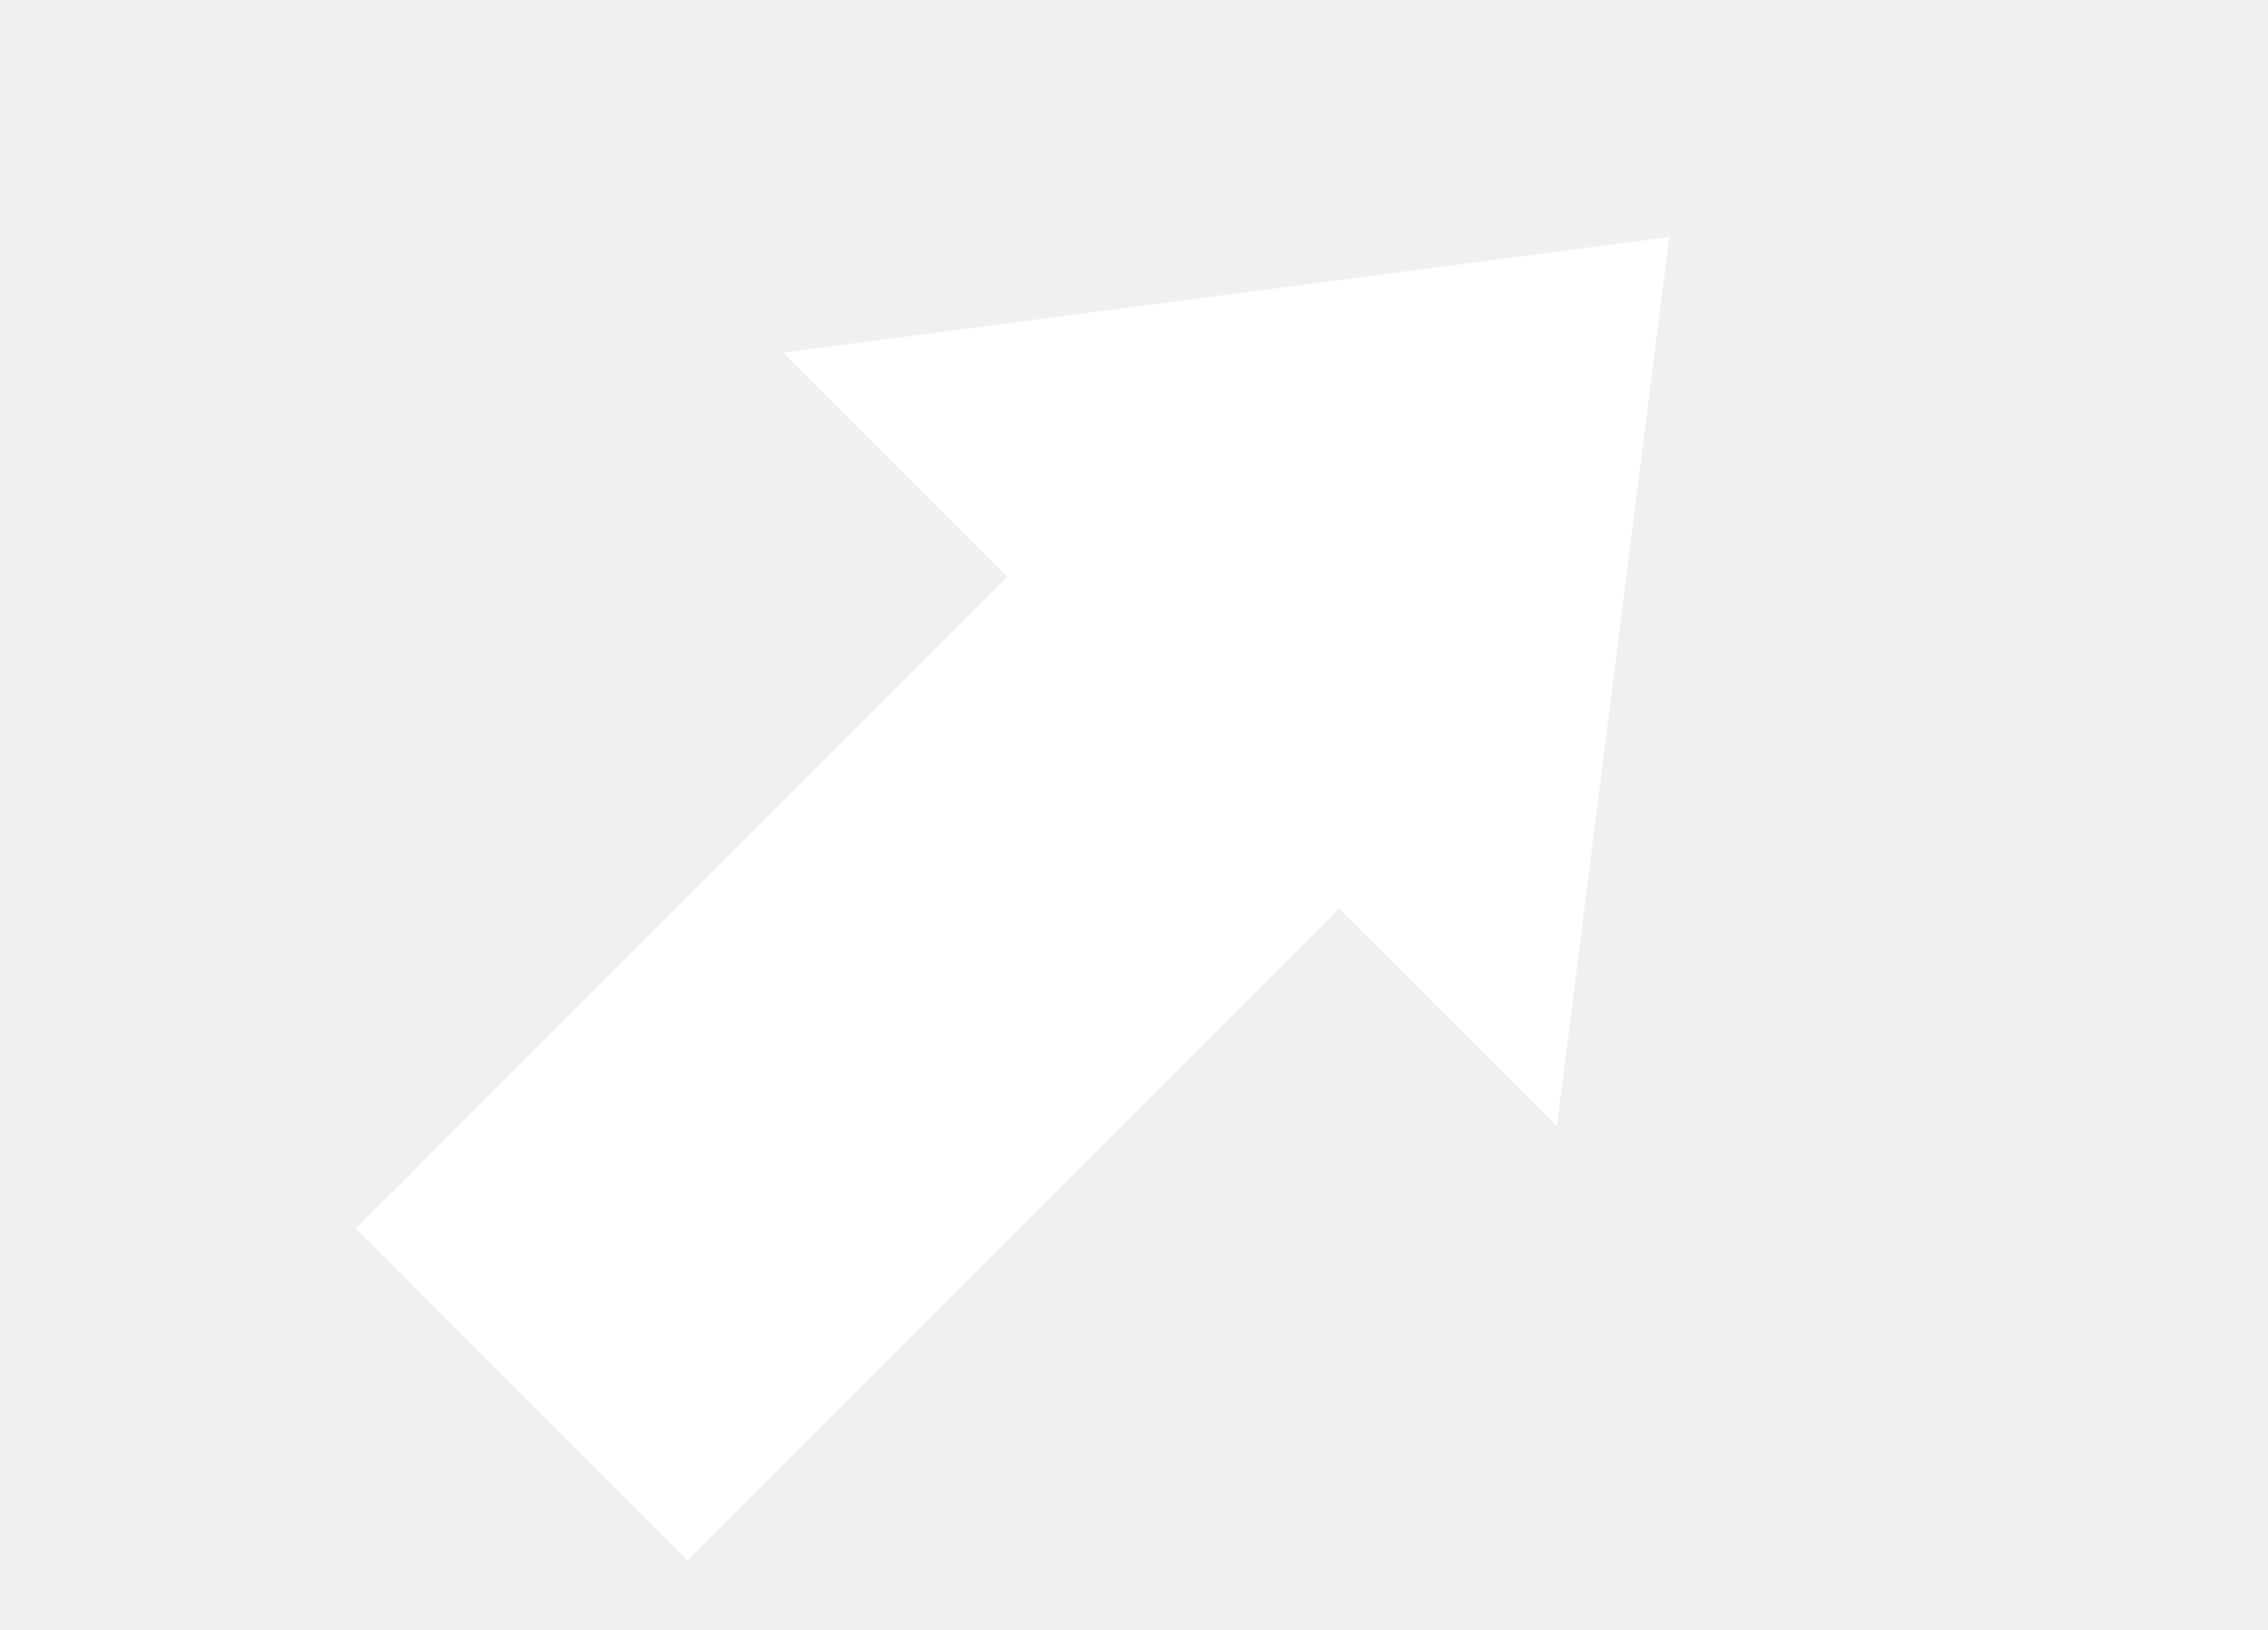
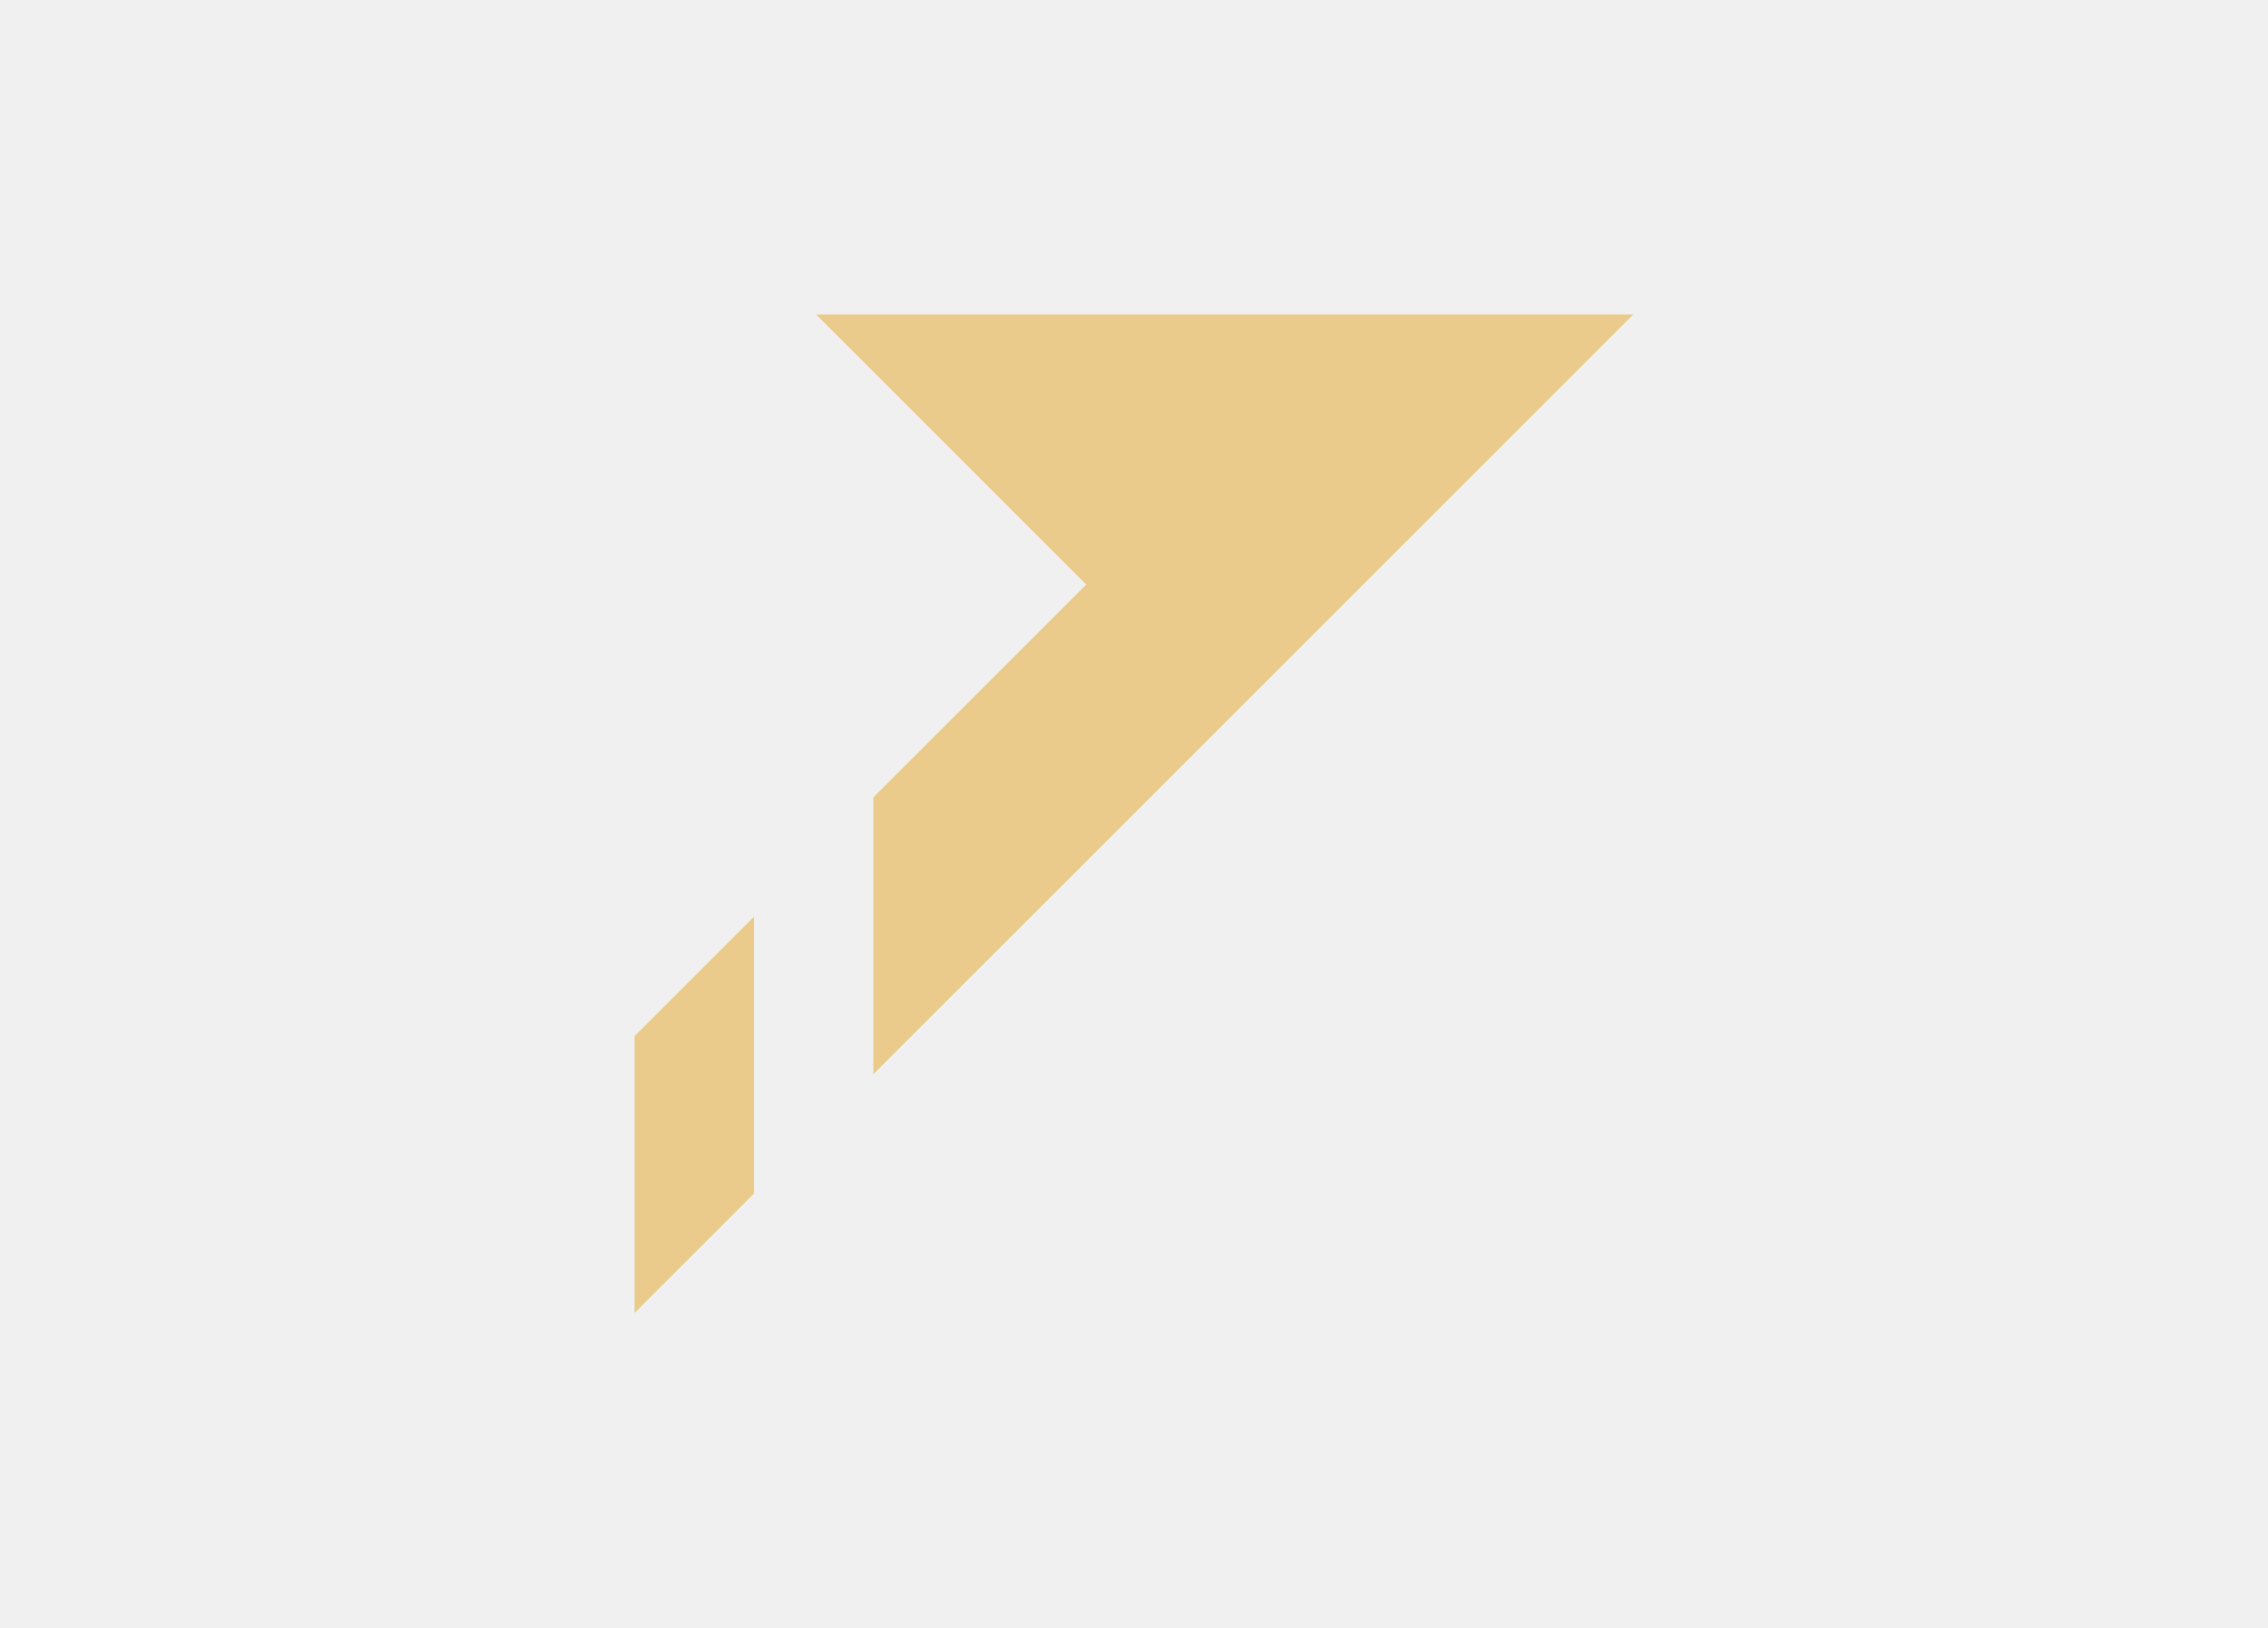
- <svg xmlns="http://www.w3.org/2000/svg" version="1.1" id="Capa_1" x="0px" y="0px" viewBox="67.7 -12.1 823.8 592" style="enable-background:new 67.7 -12.1 823.8 592;" xml:space="preserve">
-   <style type="text/css">
- 	.st0{fill:#FFFFFF;}
- </style>
-   <polygon class="st0" points="674,74 352.1,116 433.6,197.5 197,434.2 317.4,554.7 554.1,318 633.2,397.1 " />
+ <svg xmlns="http://www.w3.org/2000/svg" width="100%" height="100%" viewBox="0 0 209 150" version="1.1" xml:space="preserve" style="fill-rule:evenodd;clip-rule:evenodd;stroke-linejoin:round;stroke-miterlimit:2;">
+   <path d="M69.479,84.499L69.479,110.021L58.479,121.021L58.479,95.499L69.479,84.499ZM80.479,99.021L80.479,73.499L100.093,53.885L75.188,28.979L150.521,28.979L80.479,99.021Z" style="fill:rgb(235,203,139);" />
</svg>
